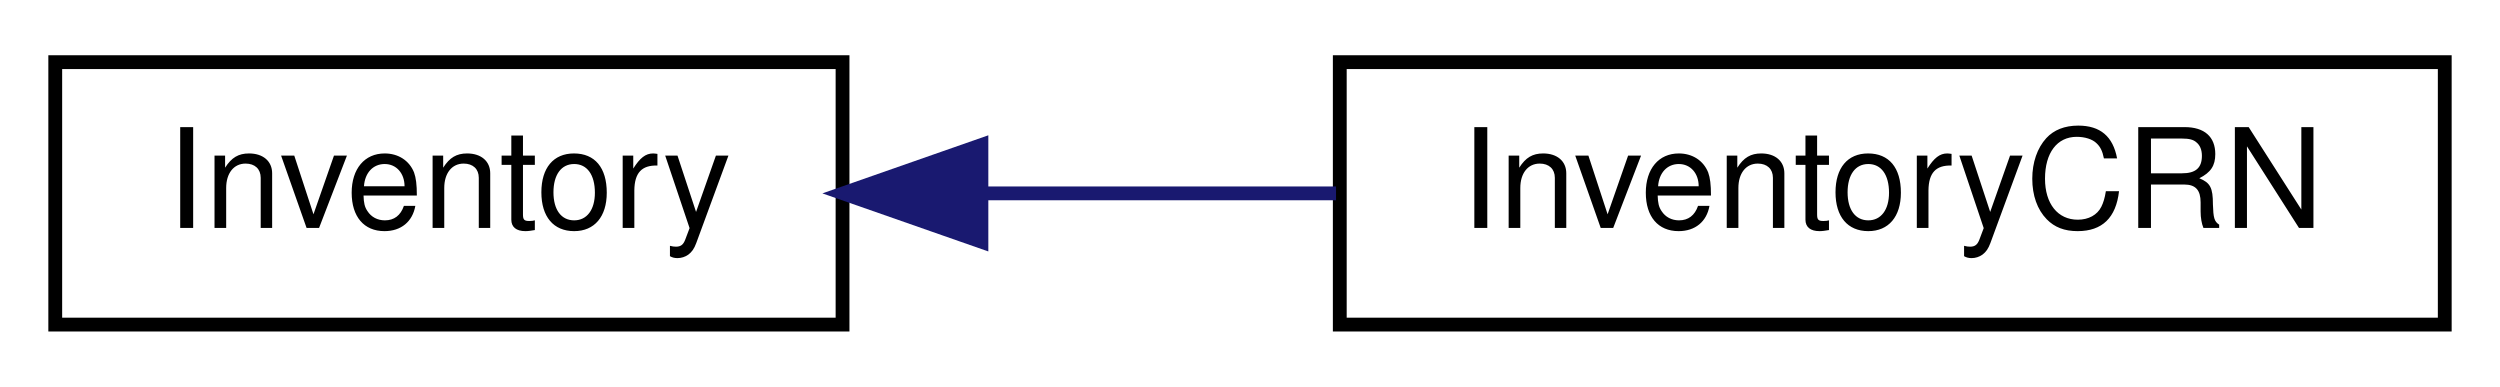
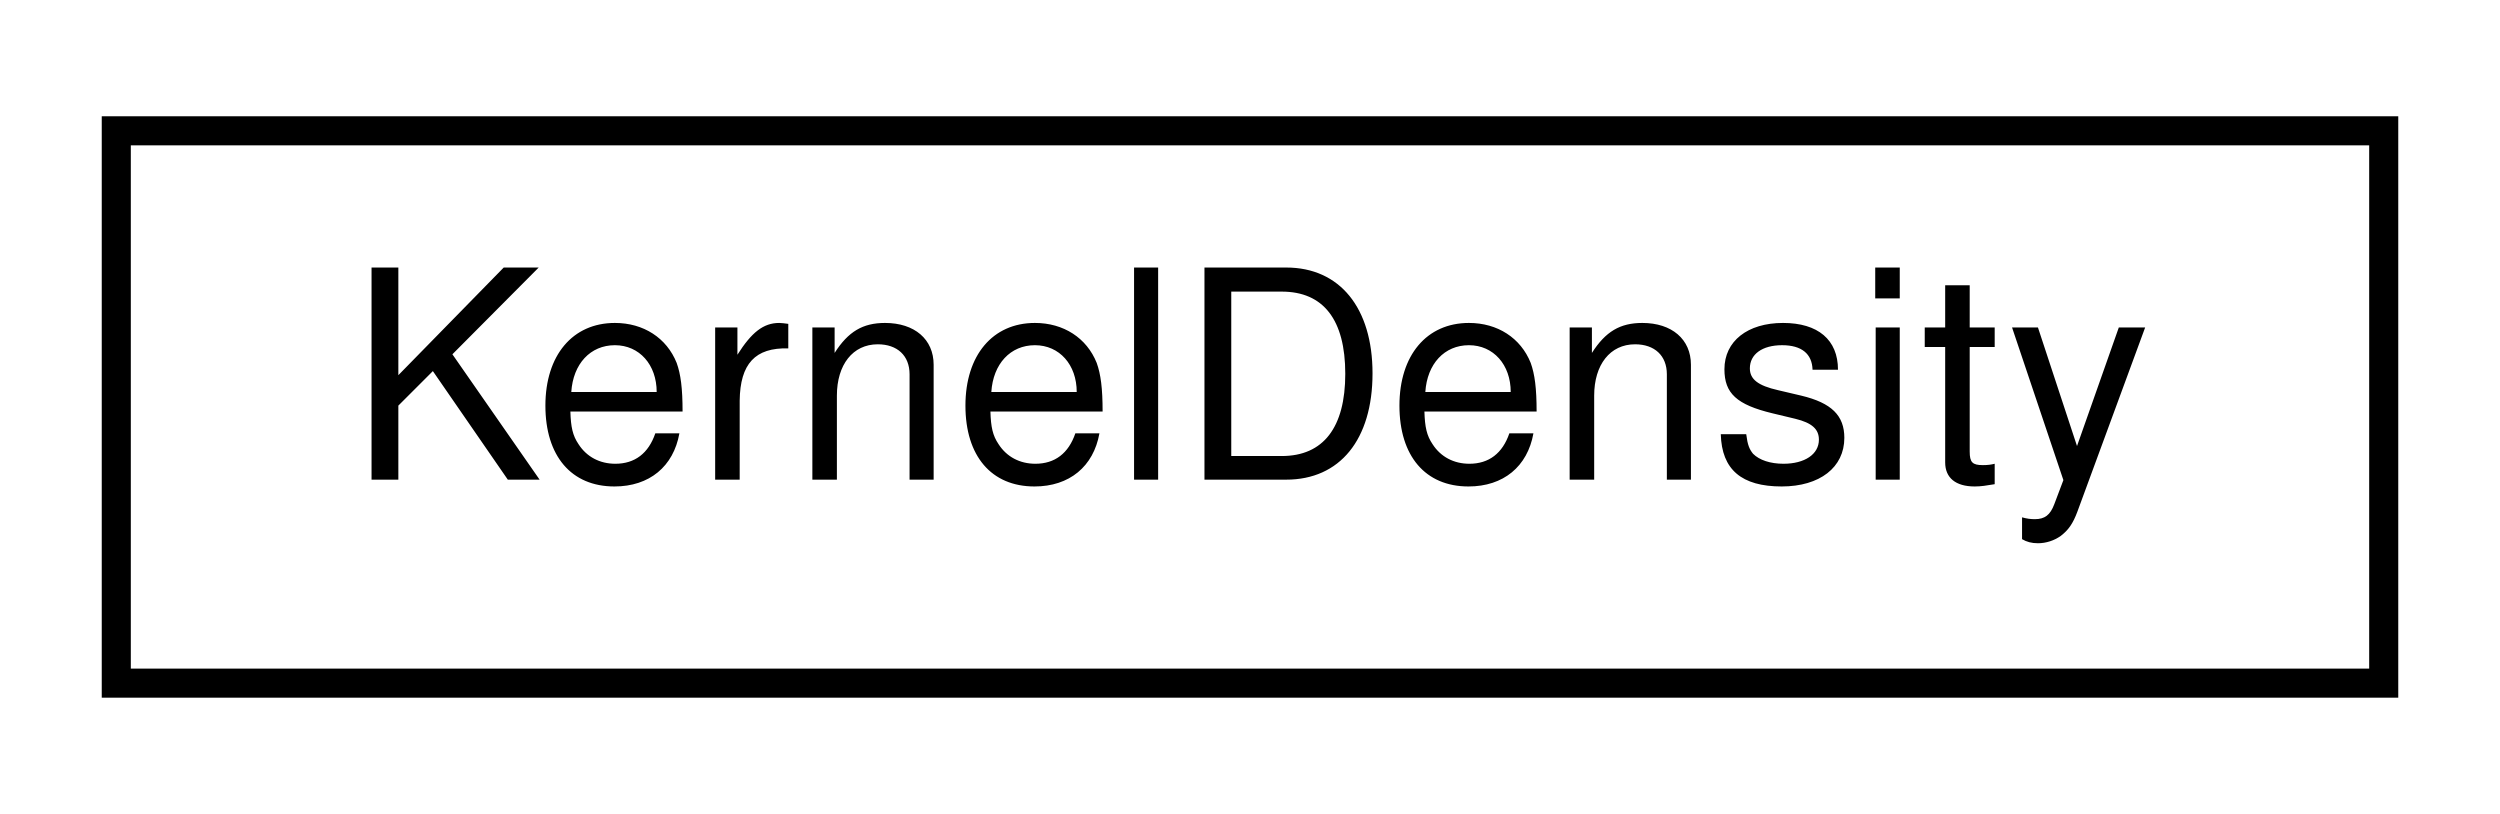
- <svg xmlns="http://www.w3.org/2000/svg" xmlns:xlink="http://www.w3.org/1999/xlink" width="181pt" height="28pt" viewBox="0.00 0.00 181.00 28.00">
+ <svg xmlns="http://www.w3.org/2000/svg" xmlns:xlink="http://www.w3.org/1999/xlink" width="86pt" height="28pt" viewBox="0.00 0.00 86.00 28.00">
  <g id="graph0" class="graph" transform="scale(1 1) rotate(0) translate(4 24)">
    <g id="node1" class="node">
      <g id="a_node1">
-         <a xlink:href="classtutorial_1_1Inventory.html" target="_top" xlink:title="Inventory">
-           <polygon fill="none" stroke="#000000" points="0,-.5 0,-19.5 57,-19.5 57,-.5 0,-.5" />
-           <text text-anchor="middle" x="28.5" y="-7.5" font-family="Helvetica,sans-Serif" font-size="10.00" fill="#000000">Inventory</text>
+         <a xlink:href="classumontreal_1_1ssj_1_1gof_1_1KernelDensity.html" target="_top" xlink:title="This static class provides methods to compute a kernel density estimator from a set of  individual ob...">
+           <polygon fill="none" stroke="black" points="0,-0.5 0,-19.5 78,-19.5 78,-0.5 0,-0.5" />
+           <text text-anchor="middle" x="39" y="-7.5" font-family="Helvetica,sans-Serif" font-size="10.00">KernelDensity</text>
        </a>
      </g>
    </g>
-     <g id="node2" class="node">
-       <g id="a_node2">
-         <a xlink:href="classtutorial_1_1InventoryCRN.html" target="_top" xlink:title="InventoryCRN">
-           <polygon fill="none" stroke="#000000" points="93,-.5 93,-19.5 173,-19.5 173,-.5 93,-.5" />
-           <text text-anchor="middle" x="133" y="-7.5" font-family="Helvetica,sans-Serif" font-size="10.00" fill="#000000">InventoryCRN</text>
-         </a>
-       </g>
-     </g>
-     <g id="edge1" class="edge">
-       <path fill="none" stroke="#191970" d="M67.251,-10C75.562,-10 84.362,-10 92.728,-10" />
-       <polygon fill="#191970" stroke="#191970" points="67.055,-6.5 57.055,-10 67.055,-13.5 67.055,-6.5" />
-     </g>
  </g>
</svg>
